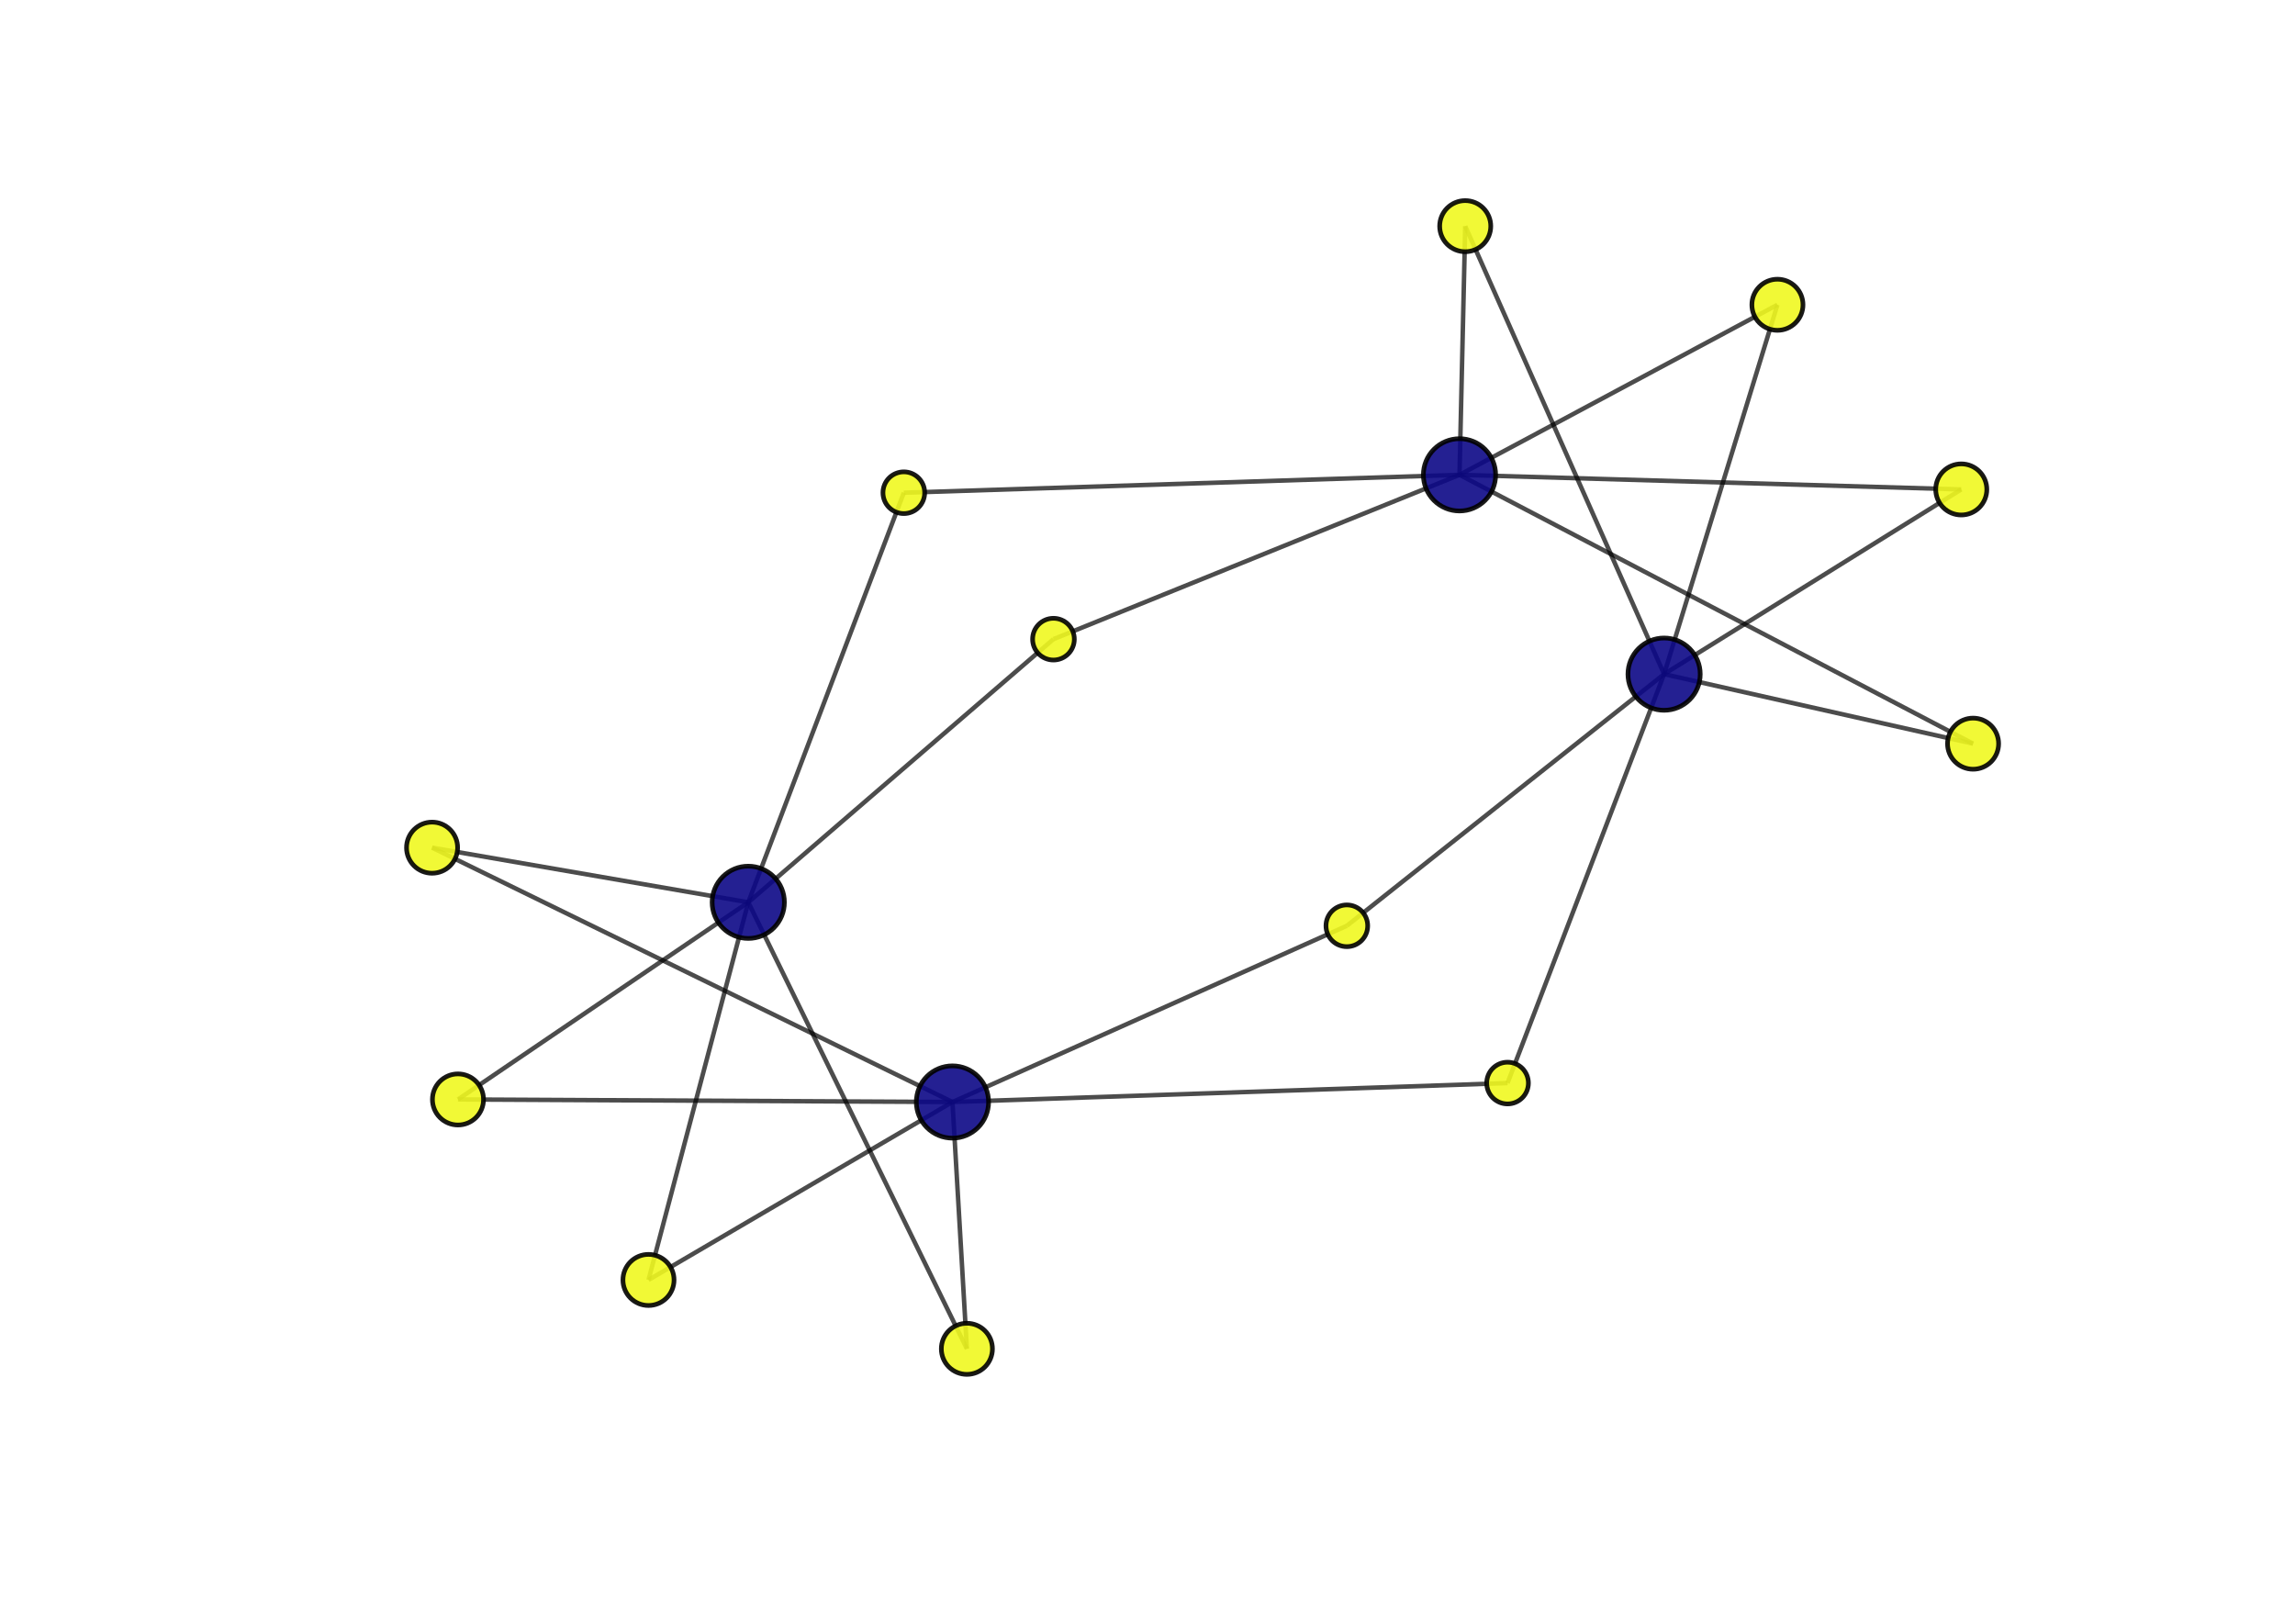
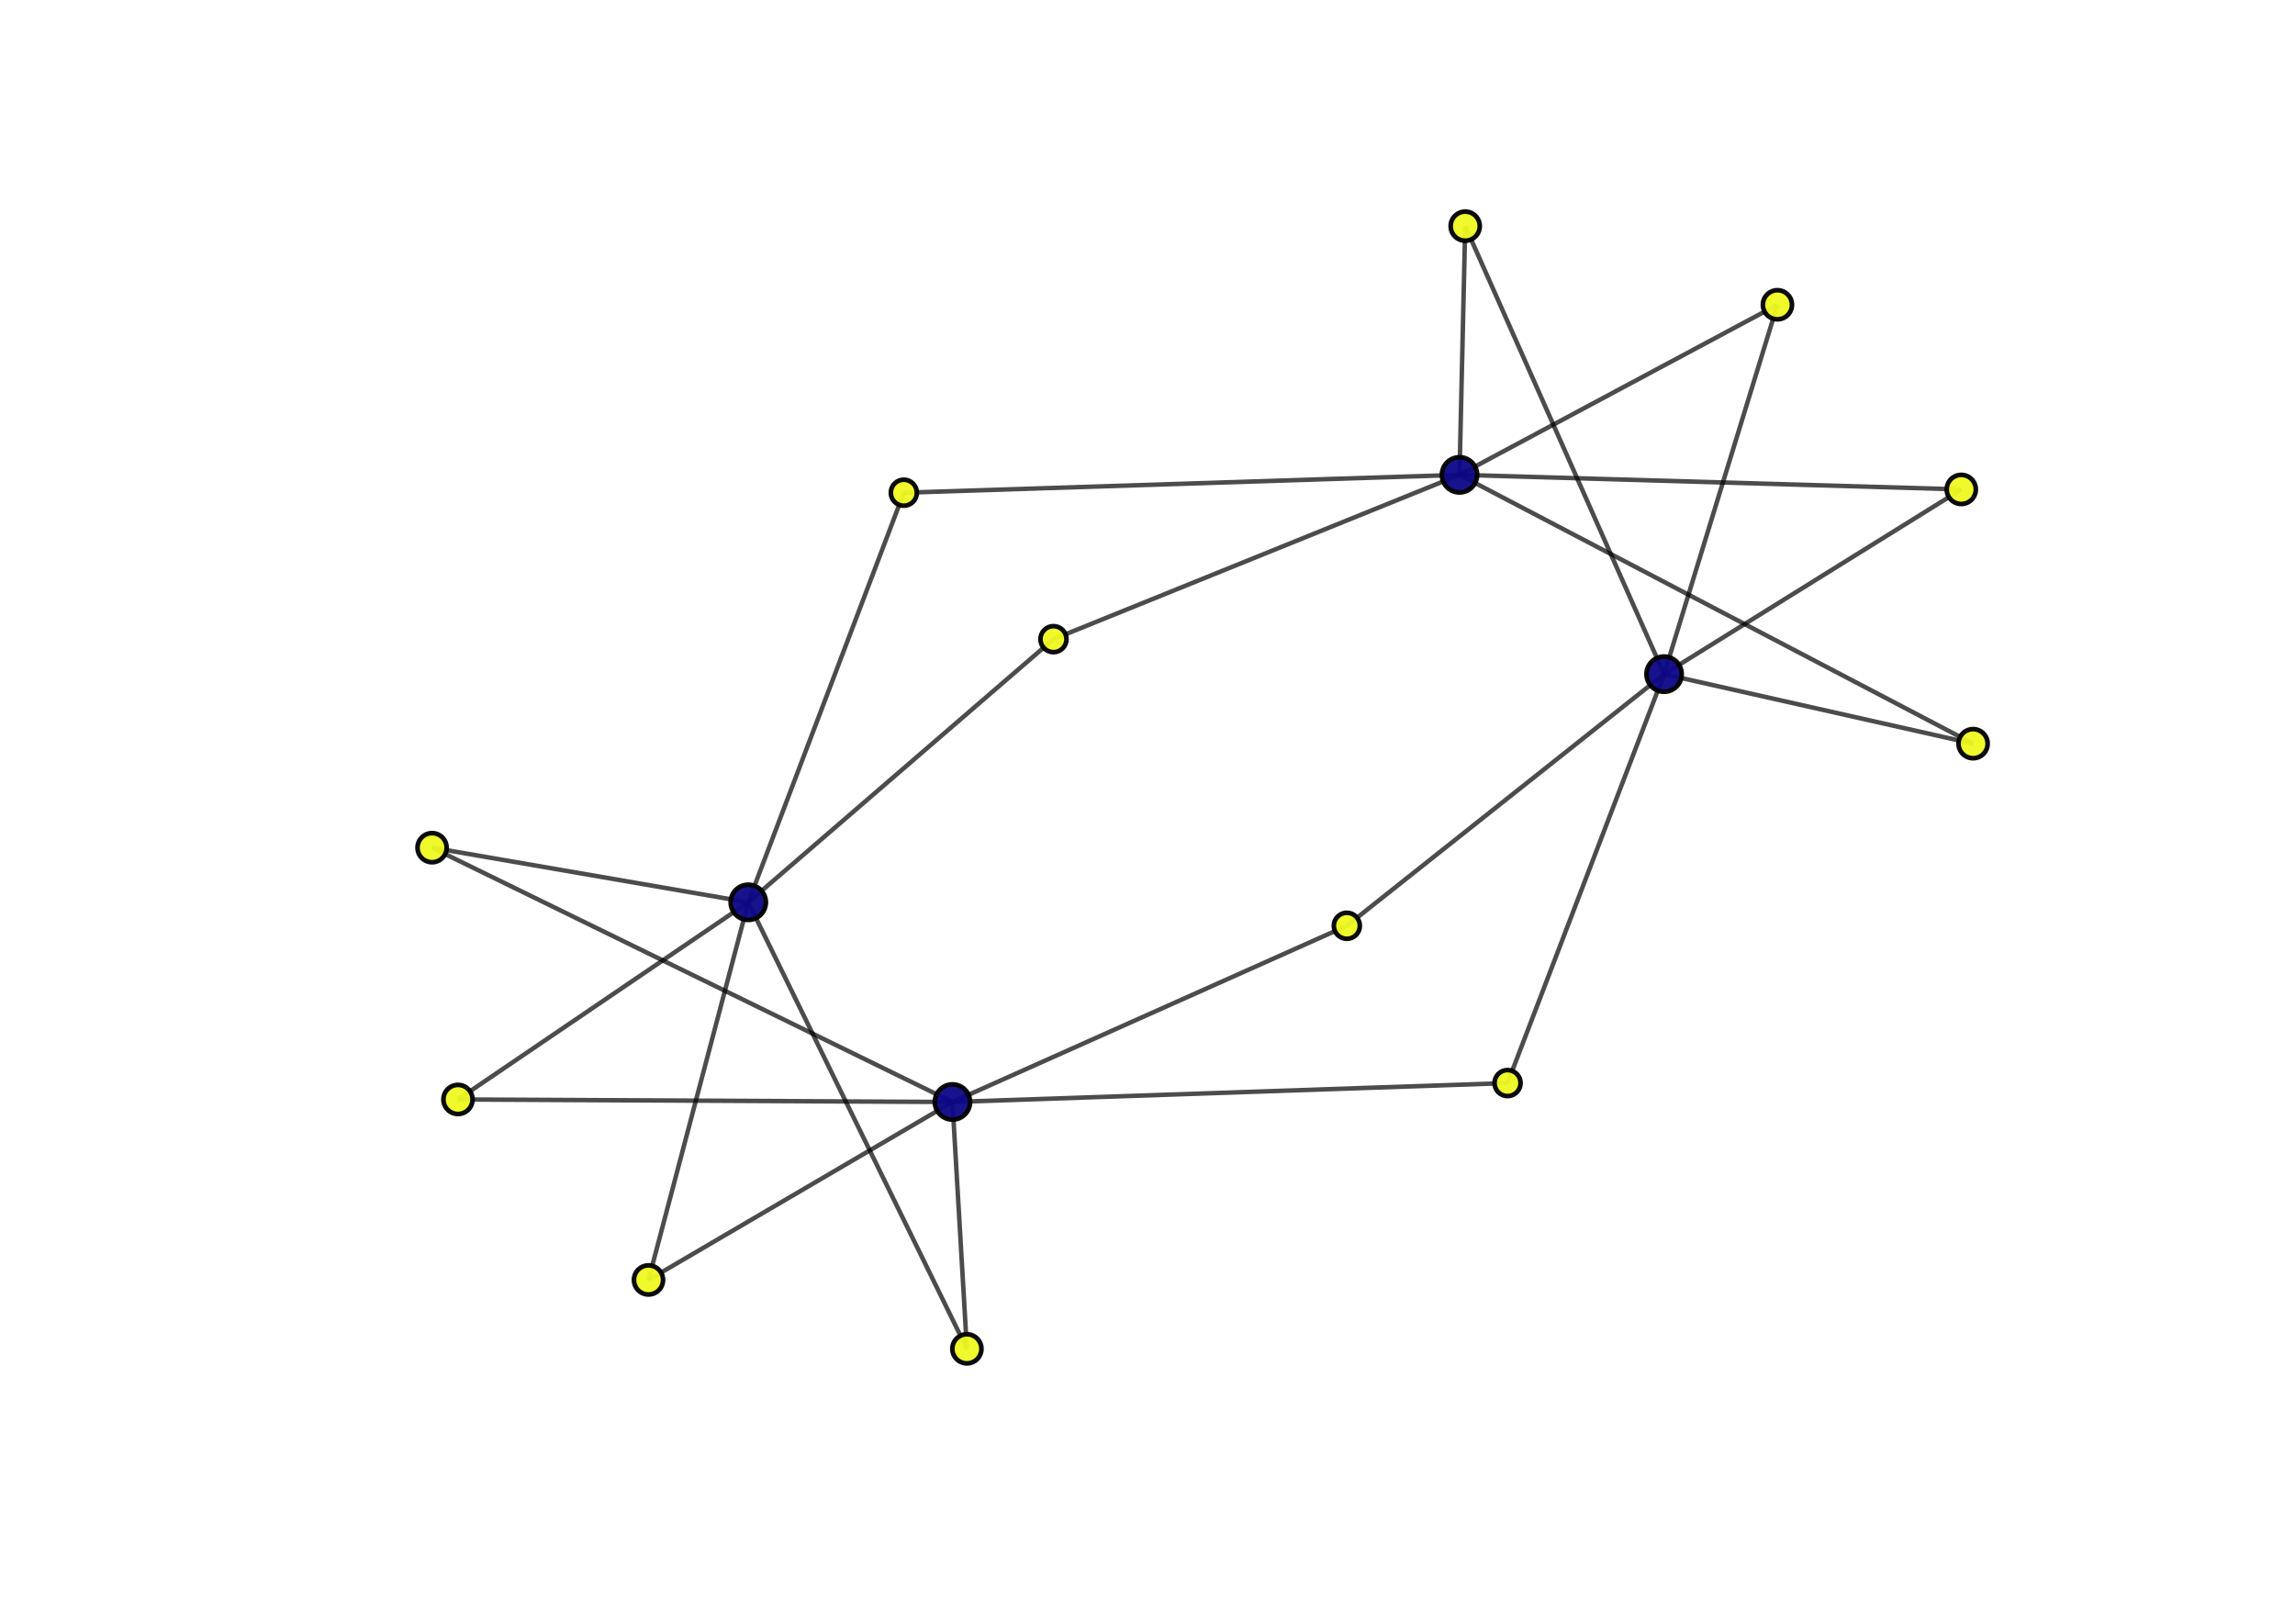
<svg xmlns="http://www.w3.org/2000/svg" height="348pt" version="1.1" viewBox="0 0 492 348" width="492pt">
  <defs>
    <style type="text/css">
*{stroke-linecap:butt;stroke-linejoin:round;stroke-miterlimit:100000;}
  </style>
  </defs>
  <g id="figure_1">
    <g id="patch_1">
      <path d="M 0 348.351  L 492.174 348.351  L 492.174 0  L 0 0  z " style="fill:none;" />
    </g>
    <g id="axes_1">
      <g id="LineCollection_1">
-         <path clip-path="url(#pb173c2d832)" d="M 225.84 137.017  L 160.415 193.429  " style="fill:none;stroke:#000000;stroke-opacity:0.7;stroke-width:0.959;" />
-         <path clip-path="url(#pb173c2d832)" d="M 225.84 137.017  L 312.887 101.791  " style="fill:none;stroke:#000000;stroke-opacity:0.7;stroke-width:0.959;" />
-         <path clip-path="url(#pb173c2d832)" d="M 193.76 105.623  L 160.415 193.429  " style="fill:none;stroke:#000000;stroke-opacity:0.7;stroke-width:0.959;" />
-         <path clip-path="url(#pb173c2d832)" d="M 193.76 105.623  L 312.887 101.791  " style="fill:none;stroke:#000000;stroke-opacity:0.7;stroke-width:0.959;" />
-         <path clip-path="url(#pb173c2d832)" d="M 288.734 198.463  L 356.746 144.517  " style="fill:none;stroke:#000000;stroke-opacity:0.7;stroke-width:0.959;" />
-         <path clip-path="url(#pb173c2d832)" d="M 288.734 198.463  L 204.187 236.236  " style="fill:none;stroke:#000000;stroke-opacity:0.7;stroke-width:0.959;" />
-         <path clip-path="url(#pb173c2d832)" d="M 323.187 232.178  L 356.746 144.517  " style="fill:none;stroke:#000000;stroke-opacity:0.7;stroke-width:0.959;" />
-         <path clip-path="url(#pb173c2d832)" d="M 323.187 232.178  L 204.187 236.236  " style="fill:none;stroke:#000000;stroke-opacity:0.7;stroke-width:0.959;" />
-         <path clip-path="url(#pb173c2d832)" d="M 160.415 193.429  L 98.18 235.69  " style="fill:none;stroke:#000000;stroke-opacity:0.7;stroke-width:0.959;" />
-         <path clip-path="url(#pb173c2d832)" d="M 160.415 193.429  L 207.28 289.149  " style="fill:none;stroke:#000000;stroke-opacity:0.7;stroke-width:0.959;" />
-         <path clip-path="url(#pb173c2d832)" d="M 160.415 193.429  L 139.023 274.383  " style="fill:none;stroke:#000000;stroke-opacity:0.7;stroke-width:0.959;" />
-         <path clip-path="url(#pb173c2d832)" d="M 160.415 193.429  L 92.627 181.717  " style="fill:none;stroke:#000000;stroke-opacity:0.7;stroke-width:0.959;" />
-         <path clip-path="url(#pb173c2d832)" d="M 204.187 236.236  L 98.18 235.69  " style="fill:none;stroke:#000000;stroke-opacity:0.7;stroke-width:0.959;" />
-         <path clip-path="url(#pb173c2d832)" d="M 204.187 236.236  L 207.28 289.149  " style="fill:none;stroke:#000000;stroke-opacity:0.7;stroke-width:0.959;" />
-         <path clip-path="url(#pb173c2d832)" d="M 204.187 236.236  L 139.023 274.383  " style="fill:none;stroke:#000000;stroke-opacity:0.7;stroke-width:0.959;" />
-         <path clip-path="url(#pb173c2d832)" d="M 204.187 236.236  L 92.627 181.717  " style="fill:none;stroke:#000000;stroke-opacity:0.7;stroke-width:0.959;" />
-         <path clip-path="url(#pb173c2d832)" d="M 312.887 101.791  L 422.987 159.421  " style="fill:none;stroke:#000000;stroke-opacity:0.7;stroke-width:0.959;" />
-         <path clip-path="url(#pb173c2d832)" d="M 312.887 101.791  L 420.455 104.92  " style="fill:none;stroke:#000000;stroke-opacity:0.7;stroke-width:0.959;" />
-         <path clip-path="url(#pb173c2d832)" d="M 312.887 101.791  L 381.044 65.333  " style="fill:none;stroke:#000000;stroke-opacity:0.7;stroke-width:0.959;" />
-         <path clip-path="url(#pb173c2d832)" d="M 312.887 101.791  L 314.113 48.481  " style="fill:none;stroke:#000000;stroke-opacity:0.7;stroke-width:0.959;" />
-         <path clip-path="url(#pb173c2d832)" d="M 356.746 144.517  L 422.987 159.421  " style="fill:none;stroke:#000000;stroke-opacity:0.7;stroke-width:0.959;" />
-         <path clip-path="url(#pb173c2d832)" d="M 356.746 144.517  L 420.455 104.92  " style="fill:none;stroke:#000000;stroke-opacity:0.7;stroke-width:0.959;" />
-         <path clip-path="url(#pb173c2d832)" d="M 356.746 144.517  L 381.044 65.333  " style="fill:none;stroke:#000000;stroke-opacity:0.7;stroke-width:0.959;" />
-         <path clip-path="url(#pb173c2d832)" d="M 356.746 144.517  L 314.113 48.481  " style="fill:none;stroke:#000000;stroke-opacity:0.7;stroke-width:0.959;" />
+         <path clip-path="url(#p745cd3ee0e)" d="M 225.84 137.017  L 160.415 193.429  " style="fill:none;stroke:#000000;stroke-opacity:0.7;stroke-width:0.959;" />
+         <path clip-path="url(#p745cd3ee0e)" d="M 225.84 137.017  L 312.887 101.791  " style="fill:none;stroke:#000000;stroke-opacity:0.7;stroke-width:0.959;" />
+         <path clip-path="url(#p745cd3ee0e)" d="M 193.76 105.623  L 160.415 193.429  " style="fill:none;stroke:#000000;stroke-opacity:0.7;stroke-width:0.959;" />
+         <path clip-path="url(#p745cd3ee0e)" d="M 193.76 105.623  L 312.887 101.791  " style="fill:none;stroke:#000000;stroke-opacity:0.7;stroke-width:0.959;" />
+         <path clip-path="url(#p745cd3ee0e)" d="M 288.734 198.463  L 356.746 144.517  " style="fill:none;stroke:#000000;stroke-opacity:0.7;stroke-width:0.959;" />
+         <path clip-path="url(#p745cd3ee0e)" d="M 288.734 198.463  L 204.187 236.236  " style="fill:none;stroke:#000000;stroke-opacity:0.7;stroke-width:0.959;" />
+         <path clip-path="url(#p745cd3ee0e)" d="M 323.187 232.178  L 356.746 144.517  " style="fill:none;stroke:#000000;stroke-opacity:0.7;stroke-width:0.959;" />
+         <path clip-path="url(#p745cd3ee0e)" d="M 323.187 232.178  L 204.187 236.236  " style="fill:none;stroke:#000000;stroke-opacity:0.7;stroke-width:0.959;" />
+         <path clip-path="url(#p745cd3ee0e)" d="M 160.415 193.429  L 98.18 235.69  " style="fill:none;stroke:#000000;stroke-opacity:0.7;stroke-width:0.959;" />
+         <path clip-path="url(#p745cd3ee0e)" d="M 160.415 193.429  L 207.28 289.149  " style="fill:none;stroke:#000000;stroke-opacity:0.7;stroke-width:0.959;" />
+         <path clip-path="url(#p745cd3ee0e)" d="M 160.415 193.429  L 139.023 274.383  " style="fill:none;stroke:#000000;stroke-opacity:0.7;stroke-width:0.959;" />
+         <path clip-path="url(#p745cd3ee0e)" d="M 160.415 193.429  L 92.627 181.717  " style="fill:none;stroke:#000000;stroke-opacity:0.7;stroke-width:0.959;" />
+         <path clip-path="url(#p745cd3ee0e)" d="M 204.187 236.236  L 98.18 235.69  " style="fill:none;stroke:#000000;stroke-opacity:0.7;stroke-width:0.959;" />
+         <path clip-path="url(#p745cd3ee0e)" d="M 204.187 236.236  L 207.28 289.149  " style="fill:none;stroke:#000000;stroke-opacity:0.7;stroke-width:0.959;" />
+         <path clip-path="url(#p745cd3ee0e)" d="M 204.187 236.236  L 139.023 274.383  " style="fill:none;stroke:#000000;stroke-opacity:0.7;stroke-width:0.959;" />
+         <path clip-path="url(#p745cd3ee0e)" d="M 204.187 236.236  L 92.627 181.717  " style="fill:none;stroke:#000000;stroke-opacity:0.7;stroke-width:0.959;" />
+         <path clip-path="url(#p745cd3ee0e)" d="M 312.887 101.791  L 422.987 159.421  " style="fill:none;stroke:#000000;stroke-opacity:0.7;stroke-width:0.959;" />
+         <path clip-path="url(#p745cd3ee0e)" d="M 312.887 101.791  L 420.455 104.92  " style="fill:none;stroke:#000000;stroke-opacity:0.7;stroke-width:0.959;" />
+         <path clip-path="url(#p745cd3ee0e)" d="M 312.887 101.791  L 381.044 65.333  " style="fill:none;stroke:#000000;stroke-opacity:0.7;stroke-width:0.959;" />
+         <path clip-path="url(#p745cd3ee0e)" d="M 312.887 101.791  L 314.113 48.481  " style="fill:none;stroke:#000000;stroke-opacity:0.7;stroke-width:0.959;" />
+         <path clip-path="url(#p745cd3ee0e)" d="M 356.746 144.517  L 422.987 159.421  " style="fill:none;stroke:#000000;stroke-opacity:0.7;stroke-width:0.959;" />
+         <path clip-path="url(#p745cd3ee0e)" d="M 356.746 144.517  L 420.455 104.92  " style="fill:none;stroke:#000000;stroke-opacity:0.7;stroke-width:0.959;" />
+         <path clip-path="url(#p745cd3ee0e)" d="M 356.746 144.517  L 381.044 65.333  " style="fill:none;stroke:#000000;stroke-opacity:0.7;stroke-width:0.959;" />
+         <path clip-path="url(#p745cd3ee0e)" d="M 356.746 144.517  L 314.113 48.481  " style="fill:none;stroke:#000000;stroke-opacity:0.7;stroke-width:0.959;" />
      </g>
      <g id="PathCollection_1">
-         <path clip-path="url(#pb173c2d832)" d="M 225.84 141.49  C 227.026 141.49 228.164 141.018 229.003 140.18  C 229.841 139.341 230.313 138.204 230.313 137.017  C 230.313 135.831 229.841 134.694 229.003 133.855  C 228.164 133.017 227.026 132.545 225.84 132.545  C 224.654 132.545 223.517 133.017 222.678 133.855  C 221.839 134.694 221.368 135.831 221.368 137.017  C 221.368 138.204 221.839 139.341 222.678 140.18  C 223.517 141.018 224.654 141.49 225.84 141.49  z " style="fill:#f0f921;fill-opacity:0.9;stroke:#000000;stroke-opacity:0.9;" />
-         <path clip-path="url(#pb173c2d832)" d="M 193.76 110.095  C 194.946 110.095 196.083 109.623 196.922 108.785  C 197.76 107.946 198.232 106.809 198.232 105.623  C 198.232 104.437 197.76 103.299 196.922 102.46  C 196.083 101.622 194.946 101.15 193.76 101.15  C 192.574 101.15 191.436 101.622 190.597 102.46  C 189.759 103.299 189.287 104.437 189.287 105.623  C 189.287 106.809 189.759 107.946 190.597 108.785  C 191.436 109.623 192.574 110.095 193.76 110.095  z " style="fill:#f0f921;fill-opacity:0.9;stroke:#000000;stroke-opacity:0.9;" />
-         <path clip-path="url(#pb173c2d832)" d="M 288.734 202.935  C 289.92 202.935 291.057 202.463 291.896 201.625  C 292.735 200.786 293.206 199.649 293.206 198.463  C 293.206 197.276 292.735 196.139 291.896 195.3  C 291.057 194.462 289.92 193.99 288.734 193.99  C 287.548 193.99 286.41 194.462 285.571 195.3  C 284.733 196.139 284.262 197.276 284.262 198.463  C 284.262 199.649 284.733 200.786 285.571 201.625  C 286.41 202.463 287.548 202.935 288.734 202.935  z " style="fill:#f0f921;fill-opacity:0.9;stroke:#000000;stroke-opacity:0.9;" />
-         <path clip-path="url(#pb173c2d832)" d="M 323.187 236.65  C 324.373 236.65 325.511 236.179 326.349 235.34  C 327.188 234.502 327.659 233.364 327.659 232.178  C 327.659 230.992 327.188 229.854 326.349 229.016  C 325.511 228.177 324.373 227.706 323.187 227.706  C 322.001 227.706 320.864 228.177 320.025 229.016  C 319.186 229.854 318.715 230.992 318.715 232.178  C 318.715 233.364 319.186 234.502 320.025 235.34  C 320.864 236.179 322.001 236.65 323.187 236.65  z " style="fill:#f0f921;fill-opacity:0.9;stroke:#000000;stroke-opacity:0.9;" />
-         <path clip-path="url(#pb173c2d832)" d="M 160.415 201.175  C 162.47 201.175 164.44 200.359 165.892 198.906  C 167.345 197.454 168.161 195.483 168.161 193.429  C 168.161 191.375 167.345 189.404 165.892 187.952  C 164.44 186.499 162.47 185.683 160.415 185.683  C 158.361 185.683 156.391 186.499 154.938 187.952  C 153.485 189.404 152.669 191.375 152.669 193.429  C 152.669 195.483 153.485 197.454 154.938 198.906  C 156.391 200.359 158.361 201.175 160.415 201.175  z " style="fill:#0d0887;fill-opacity:0.9;stroke:#000000;stroke-opacity:0.9;" />
-         <path clip-path="url(#pb173c2d832)" d="M 204.187 243.982  C 206.241 243.982 208.211 243.166 209.664 241.713  C 211.116 240.261 211.933 238.29 211.933 236.236  C 211.933 234.182 211.116 232.211 209.664 230.759  C 208.211 229.306 206.241 228.49 204.187 228.49  C 202.132 228.49 200.162 229.306 198.709 230.759  C 197.257 232.211 196.441 234.182 196.441 236.236  C 196.441 238.29 197.257 240.261 198.709 241.713  C 200.162 243.166 202.132 243.982 204.187 243.982  z " style="fill:#0d0887;fill-opacity:0.9;stroke:#000000;stroke-opacity:0.9;" />
-         <path clip-path="url(#pb173c2d832)" d="M 312.887 109.537  C 314.941 109.537 316.911 108.721 318.364 107.268  C 319.817 105.815 320.633 103.845 320.633 101.791  C 320.633 99.736 319.817 97.766 318.364 96.313  C 316.911 94.861 314.941 94.045 312.887 94.045  C 310.832 94.045 308.862 94.861 307.41 96.313  C 305.957 97.766 305.141 99.736 305.141 101.791  C 305.141 103.845 305.957 105.815 307.41 107.268  C 308.862 108.721 310.832 109.537 312.887 109.537  z " style="fill:#0d0887;fill-opacity:0.9;stroke:#000000;stroke-opacity:0.9;" />
-         <path clip-path="url(#pb173c2d832)" d="M 356.746 152.263  C 358.8 152.263 360.77 151.447 362.223 149.994  C 363.676 148.541 364.492 146.571 364.492 144.517  C 364.492 142.463 363.676 140.492 362.223 139.04  C 360.77 137.587 358.8 136.771 356.746 136.771  C 354.692 136.771 352.721 137.587 351.269 139.04  C 349.816 140.492 349 142.463 349 144.517  C 349 146.571 349.816 148.541 351.269 149.994  C 352.721 151.447 354.692 152.263 356.746 152.263  z " style="fill:#0d0887;fill-opacity:0.9;stroke:#000000;stroke-opacity:0.9;" />
-         <path clip-path="url(#pb173c2d832)" d="M 98.18 241.167  C 99.633 241.167 101.026 240.59 102.053 239.563  C 103.08 238.536 103.657 237.142 103.657 235.69  C 103.657 234.237 103.08 232.844 102.053 231.817  C 101.026 230.79 99.633 230.213 98.18 230.213  C 96.727 230.213 95.334 230.79 94.307 231.817  C 93.28 232.844 92.703 234.237 92.703 235.69  C 92.703 237.142 93.28 238.536 94.307 239.563  C 95.334 240.59 96.727 241.167 98.18 241.167  z " style="fill:#f0f921;fill-opacity:0.9;stroke:#000000;stroke-opacity:0.9;" />
-         <path clip-path="url(#pb173c2d832)" d="M 207.28 294.626  C 208.733 294.626 210.126 294.049 211.153 293.022  C 212.18 291.995 212.757 290.602 212.757 289.149  C 212.757 287.697 212.18 286.303 211.153 285.276  C 210.126 284.249 208.733 283.672 207.28 283.672  C 205.827 283.672 204.434 284.249 203.407 285.276  C 202.38 286.303 201.803 287.697 201.803 289.149  C 201.803 290.602 202.38 291.995 203.407 293.022  C 204.434 294.049 205.827 294.626 207.28 294.626  z " style="fill:#f0f921;fill-opacity:0.9;stroke:#000000;stroke-opacity:0.9;" />
-         <path clip-path="url(#pb173c2d832)" d="M 139.023 279.86  C 140.476 279.86 141.869 279.283 142.896 278.256  C 143.924 277.229 144.501 275.836 144.501 274.383  C 144.501 272.931 143.924 271.537 142.896 270.51  C 141.869 269.483 140.476 268.906 139.023 268.906  C 137.571 268.906 136.178 269.483 135.15 270.51  C 134.123 271.537 133.546 272.931 133.546 274.383  C 133.546 275.836 134.123 277.229 135.15 278.256  C 136.178 279.283 137.571 279.86 139.023 279.86  z " style="fill:#f0f921;fill-opacity:0.9;stroke:#000000;stroke-opacity:0.9;" />
-         <path clip-path="url(#pb173c2d832)" d="M 92.627 187.194  C 94.08 187.194 95.473 186.617 96.5 185.59  C 97.528 184.563 98.105 183.17 98.105 181.717  C 98.105 180.265 97.528 178.871 96.5 177.844  C 95.473 176.817 94.08 176.24 92.627 176.24  C 91.175 176.24 89.782 176.817 88.754 177.844  C 87.727 178.871 87.15 180.265 87.15 181.717  C 87.15 183.17 87.727 184.563 88.754 185.59  C 89.782 186.617 91.175 187.194 92.627 187.194  z " style="fill:#f0f921;fill-opacity:0.9;stroke:#000000;stroke-opacity:0.9;" />
-         <path clip-path="url(#pb173c2d832)" d="M 420.455 110.397  C 421.908 110.397 423.301 109.82 424.328 108.793  C 425.355 107.766 425.932 106.372 425.932 104.92  C 425.932 103.467 425.355 102.074 424.328 101.047  C 423.301 100.02 421.908 99.443 420.455 99.443  C 419.002 99.443 417.609 100.02 416.582 101.047  C 415.555 102.074 414.978 103.467 414.978 104.92  C 414.978 106.372 415.555 107.766 416.582 108.793  C 417.609 109.82 419.002 110.397 420.455 110.397  z " style="fill:#f0f921;fill-opacity:0.9;stroke:#000000;stroke-opacity:0.9;" />
-         <path clip-path="url(#pb173c2d832)" d="M 381.044 70.811  C 382.497 70.811 383.89 70.234 384.917 69.206  C 385.944 68.179 386.522 66.786 386.522 65.333  C 386.522 63.881 385.944 62.488 384.917 61.46  C 383.89 60.433 382.497 59.856 381.044 59.856  C 379.592 59.856 378.198 60.433 377.171 61.46  C 376.144 62.488 375.567 63.881 375.567 65.333  C 375.567 66.786 376.144 68.179 377.171 69.206  C 378.198 70.234 379.592 70.811 381.044 70.811  z " style="fill:#f0f921;fill-opacity:0.9;stroke:#000000;stroke-opacity:0.9;" />
-         <path clip-path="url(#pb173c2d832)" d="M 314.113 53.959  C 315.565 53.959 316.958 53.381 317.986 52.354  C 319.013 51.327 319.59 49.934 319.59 48.481  C 319.59 47.029 319.013 45.636 317.986 44.608  C 316.958 43.581 315.565 43.004 314.113 43.004  C 312.66 43.004 311.267 43.581 310.24 44.608  C 309.212 45.636 308.635 47.029 308.635 48.481  C 308.635 49.934 309.212 51.327 310.24 52.354  C 311.267 53.381 312.66 53.959 314.113 53.959  z " style="fill:#f0f921;fill-opacity:0.9;stroke:#000000;stroke-opacity:0.9;" />
-         <path clip-path="url(#pb173c2d832)" d="M 422.987 164.898  C 424.44 164.898 425.833 164.321 426.86 163.294  C 427.887 162.267 428.464 160.874 428.464 159.421  C 428.464 157.969 427.887 156.575 426.86 155.548  C 425.833 154.521 424.44 153.944 422.987 153.944  C 421.534 153.944 420.141 154.521 419.114 155.548  C 418.087 156.575 417.51 157.969 417.51 159.421  C 417.51 160.874 418.087 162.267 419.114 163.294  C 420.141 164.321 421.534 164.898 422.987 164.898  z " style="fill:#f0f921;fill-opacity:0.9;stroke:#000000;stroke-opacity:0.9;" />
+         <path clip-path="url(#p745cd3ee0e)" d="M 225.84 139.809  C 226.581 139.809 227.291 139.515 227.814 138.991  C 228.338 138.468 228.632 137.758 228.632 137.017  C 228.632 136.277 228.338 135.567 227.814 135.044  C 227.291 134.52 226.581 134.226 225.84 134.226  C 225.1 134.226 224.39 134.52 223.867 135.044  C 223.343 135.567 223.049 136.277 223.049 137.017  C 223.049 137.758 223.343 138.468 223.867 138.991  C 224.39 139.515 225.1 139.809 225.84 139.809  z " style="fill:#f0f921;fill-opacity:0.95;stroke:#000000;stroke-opacity:0.95;" />
+         <path clip-path="url(#p745cd3ee0e)" d="M 193.76 108.414  C 194.5 108.414 195.21 108.12 195.733 107.596  C 196.257 107.073 196.551 106.363 196.551 105.623  C 196.551 104.882 196.257 104.172 195.733 103.649  C 195.21 103.125 194.5 102.831 193.76 102.831  C 193.019 102.831 192.309 103.125 191.786 103.649  C 191.262 104.172 190.968 104.882 190.968 105.623  C 190.968 106.363 191.262 107.073 191.786 107.596  C 192.309 108.12 193.019 108.414 193.76 108.414  z " style="fill:#f0f921;fill-opacity:0.95;stroke:#000000;stroke-opacity:0.95;" />
+         <path clip-path="url(#p745cd3ee0e)" d="M 288.734 201.254  C 289.474 201.254 290.184 200.96 290.708 200.436  C 291.231 199.913 291.525 199.203 291.525 198.463  C 291.525 197.722 291.231 197.012 290.708 196.489  C 290.184 195.965 289.474 195.671 288.734 195.671  C 287.993 195.671 287.283 195.965 286.76 196.489  C 286.236 197.012 285.942 197.722 285.942 198.463  C 285.942 199.203 286.236 199.913 286.76 200.436  C 287.283 200.96 287.993 201.254 288.734 201.254  z " style="fill:#f0f921;fill-opacity:0.95;stroke:#000000;stroke-opacity:0.95;" />
+         <path clip-path="url(#p745cd3ee0e)" d="M 323.187 234.97  C 323.928 234.97 324.638 234.675 325.161 234.152  C 325.685 233.628 325.979 232.918 325.979 232.178  C 325.979 231.438 325.685 230.728 325.161 230.204  C 324.638 229.681 323.928 229.387 323.187 229.387  C 322.447 229.387 321.737 229.681 321.213 230.204  C 320.69 230.728 320.396 231.438 320.396 232.178  C 320.396 232.918 320.69 233.628 321.213 234.152  C 321.737 234.675 322.447 234.97 323.187 234.97  z " style="fill:#f0f921;fill-opacity:0.95;stroke:#000000;stroke-opacity:0.95;" />
+         <path clip-path="url(#p745cd3ee0e)" d="M 160.415 197.205  C 161.417 197.205 162.377 196.807 163.085 196.099  C 163.793 195.391 164.191 194.43 164.191 193.429  C 164.191 192.428 163.793 191.467 163.085 190.759  C 162.377 190.051 161.417 189.653 160.415 189.653  C 159.414 189.653 158.453 190.051 157.745 190.759  C 157.037 191.467 156.639 192.428 156.639 193.429  C 156.639 194.43 157.037 195.391 157.745 196.099  C 158.453 196.807 159.414 197.205 160.415 197.205  z " style="fill:#0d0887;fill-opacity:0.95;stroke:#000000;stroke-opacity:0.95;" />
+         <path clip-path="url(#p745cd3ee0e)" d="M 204.187 240.012  C 205.188 240.012 206.149 239.614 206.857 238.906  C 207.565 238.198 207.963 237.237 207.963 236.236  C 207.963 235.234 207.565 234.274 206.857 233.566  C 206.149 232.858 205.188 232.46 204.187 232.46  C 203.185 232.46 202.225 232.858 201.517 233.566  C 200.808 234.274 200.411 235.234 200.411 236.236  C 200.411 237.237 200.808 238.198 201.517 238.906  C 202.225 239.614 203.185 240.012 204.187 240.012  z " style="fill:#0d0887;fill-opacity:0.95;stroke:#000000;stroke-opacity:0.95;" />
+         <path clip-path="url(#p745cd3ee0e)" d="M 312.887 105.567  C 313.888 105.567 314.849 105.169 315.557 104.461  C 316.265 103.753 316.663 102.792 316.663 101.791  C 316.663 100.789 316.265 99.829 315.557 99.121  C 314.849 98.413 313.888 98.015 312.887 98.015  C 311.885 98.015 310.925 98.413 310.217 99.121  C 309.509 99.829 309.111 100.789 309.111 101.791  C 309.111 102.792 309.509 103.753 310.217 104.461  C 310.925 105.169 311.885 105.567 312.887 105.567  z " style="fill:#0d0887;fill-opacity:0.95;stroke:#000000;stroke-opacity:0.95;" />
+         <path clip-path="url(#p745cd3ee0e)" d="M 356.746 148.293  C 357.747 148.293 358.708 147.895 359.416 147.187  C 360.124 146.479 360.522 145.518 360.522 144.517  C 360.522 143.515 360.124 142.555 359.416 141.847  C 358.708 141.139 357.747 140.741 356.746 140.741  C 355.744 140.741 354.784 141.139 354.076 141.847  C 353.368 142.555 352.97 143.515 352.97 144.517  C 352.97 145.518 353.368 146.479 354.076 147.187  C 354.784 147.895 355.744 148.293 356.746 148.293  z " style="fill:#0d0887;fill-opacity:0.95;stroke:#000000;stroke-opacity:0.95;" />
+         <path clip-path="url(#p745cd3ee0e)" d="M 98.18 238.811  C 99.008 238.811 99.801 238.482 100.387 237.896  C 100.972 237.311 101.301 236.517 101.301 235.69  C 101.301 234.862 100.972 234.068 100.387 233.483  C 99.801 232.898 99.008 232.569 98.18 232.569  C 97.352 232.569 96.559 232.898 95.973 233.483  C 95.388 234.068 95.059 234.862 95.059 235.69  C 95.059 236.517 95.388 237.311 95.973 237.896  C 96.559 238.482 97.352 238.811 98.18 238.811  z " style="fill:#f0f921;fill-opacity:0.95;stroke:#000000;stroke-opacity:0.95;" />
+         <path clip-path="url(#p745cd3ee0e)" d="M 207.28 292.27  C 208.108 292.27 208.901 291.941 209.487 291.356  C 210.072 290.771 210.401 289.977 210.401 289.149  C 210.401 288.321 210.072 287.528 209.487 286.942  C 208.901 286.357 208.108 286.028 207.28 286.028  C 206.452 286.028 205.659 286.357 205.073 286.942  C 204.488 287.528 204.159 288.321 204.159 289.149  C 204.159 289.977 204.488 290.771 205.073 291.356  C 205.659 291.941 206.452 292.27 207.28 292.27  z " style="fill:#f0f921;fill-opacity:0.95;stroke:#000000;stroke-opacity:0.95;" />
+         <path clip-path="url(#p745cd3ee0e)" d="M 139.023 277.504  C 139.851 277.504 140.645 277.175 141.23 276.59  C 141.815 276.005 142.144 275.211 142.144 274.383  C 142.144 273.556 141.815 272.762 141.23 272.176  C 140.645 271.591 139.851 271.262 139.023 271.262  C 138.196 271.262 137.402 271.591 136.817 272.176  C 136.232 272.762 135.903 273.556 135.903 274.383  C 135.903 275.211 136.232 276.005 136.817 276.59  C 137.402 277.175 138.196 277.504 139.023 277.504  z " style="fill:#f0f921;fill-opacity:0.95;stroke:#000000;stroke-opacity:0.95;" />
+         <path clip-path="url(#p745cd3ee0e)" d="M 92.627 184.838  C 93.455 184.838 94.249 184.509 94.834 183.924  C 95.419 183.339 95.748 182.545 95.748 181.717  C 95.748 180.89 95.419 180.096 94.834 179.511  C 94.249 178.925 93.455 178.596 92.627 178.596  C 91.8 178.596 91.006 178.925 90.421 179.511  C 89.836 180.096 89.507 180.89 89.507 181.717  C 89.507 182.545 89.836 183.339 90.421 183.924  C 91.006 184.509 91.8 184.838 92.627 184.838  z " style="fill:#f0f921;fill-opacity:0.95;stroke:#000000;stroke-opacity:0.95;" />
+         <path clip-path="url(#p745cd3ee0e)" d="M 420.455 108.041  C 421.283 108.041 422.077 107.712 422.662 107.126  C 423.247 106.541 423.576 105.747 423.576 104.92  C 423.576 104.092 423.247 103.298 422.662 102.713  C 422.077 102.128 421.283 101.799 420.455 101.799  C 419.627 101.799 418.834 102.128 418.248 102.713  C 417.663 103.298 417.334 104.092 417.334 104.92  C 417.334 105.747 417.663 106.541 418.248 107.126  C 418.834 107.712 419.627 108.041 420.455 108.041  z " style="fill:#f0f921;fill-opacity:0.95;stroke:#000000;stroke-opacity:0.95;" />
+         <path clip-path="url(#p745cd3ee0e)" d="M 381.044 68.454  C 381.872 68.454 382.666 68.125 383.251 67.54  C 383.836 66.955 384.165 66.161 384.165 65.333  C 384.165 64.506 383.836 63.712 383.251 63.127  C 382.666 62.542 381.872 62.213 381.044 62.213  C 380.217 62.213 379.423 62.542 378.838 63.127  C 378.252 63.712 377.924 64.506 377.924 65.333  C 377.924 66.161 378.252 66.955 378.838 67.54  C 379.423 68.125 380.217 68.454 381.044 68.454  z " style="fill:#f0f921;fill-opacity:0.95;stroke:#000000;stroke-opacity:0.95;" />
+         <path clip-path="url(#p745cd3ee0e)" d="M 314.113 51.602  C 314.94 51.602 315.734 51.273 316.319 50.688  C 316.904 50.103 317.233 49.309 317.233 48.481  C 317.233 47.654 316.904 46.86 316.319 46.275  C 315.734 45.689 314.94 45.361 314.113 45.361  C 313.285 45.361 312.491 45.689 311.906 46.275  C 311.321 46.86 310.992 47.654 310.992 48.481  C 310.992 49.309 311.321 50.103 311.906 50.688  C 312.491 51.273 313.285 51.602 314.113 51.602  z " style="fill:#f0f921;fill-opacity:0.95;stroke:#000000;stroke-opacity:0.95;" />
+         <path clip-path="url(#p745cd3ee0e)" d="M 422.987 162.542  C 423.815 162.542 424.608 162.213 425.194 161.628  C 425.779 161.043 426.108 160.249 426.108 159.421  C 426.108 158.594 425.779 157.8 425.194 157.214  C 424.608 156.629 423.815 156.3 422.987 156.3  C 422.159 156.3 421.365 156.629 420.78 157.214  C 420.195 157.8 419.866 158.594 419.866 159.421  C 419.866 160.249 420.195 161.043 420.78 161.628  C 421.365 162.213 422.159 162.542 422.987 162.542  z " style="fill:#f0f921;fill-opacity:0.95;stroke:#000000;stroke-opacity:0.95;" />
      </g>
    </g>
  </g>
  <defs>
-     <clipPath id="pb173c2d832">
+     <clipPath id="p745cd3ee0e">
      <rect height="384.53" width="501.361" x="8.161" y="-22.993" />
    </clipPath>
  </defs>
</svg>
